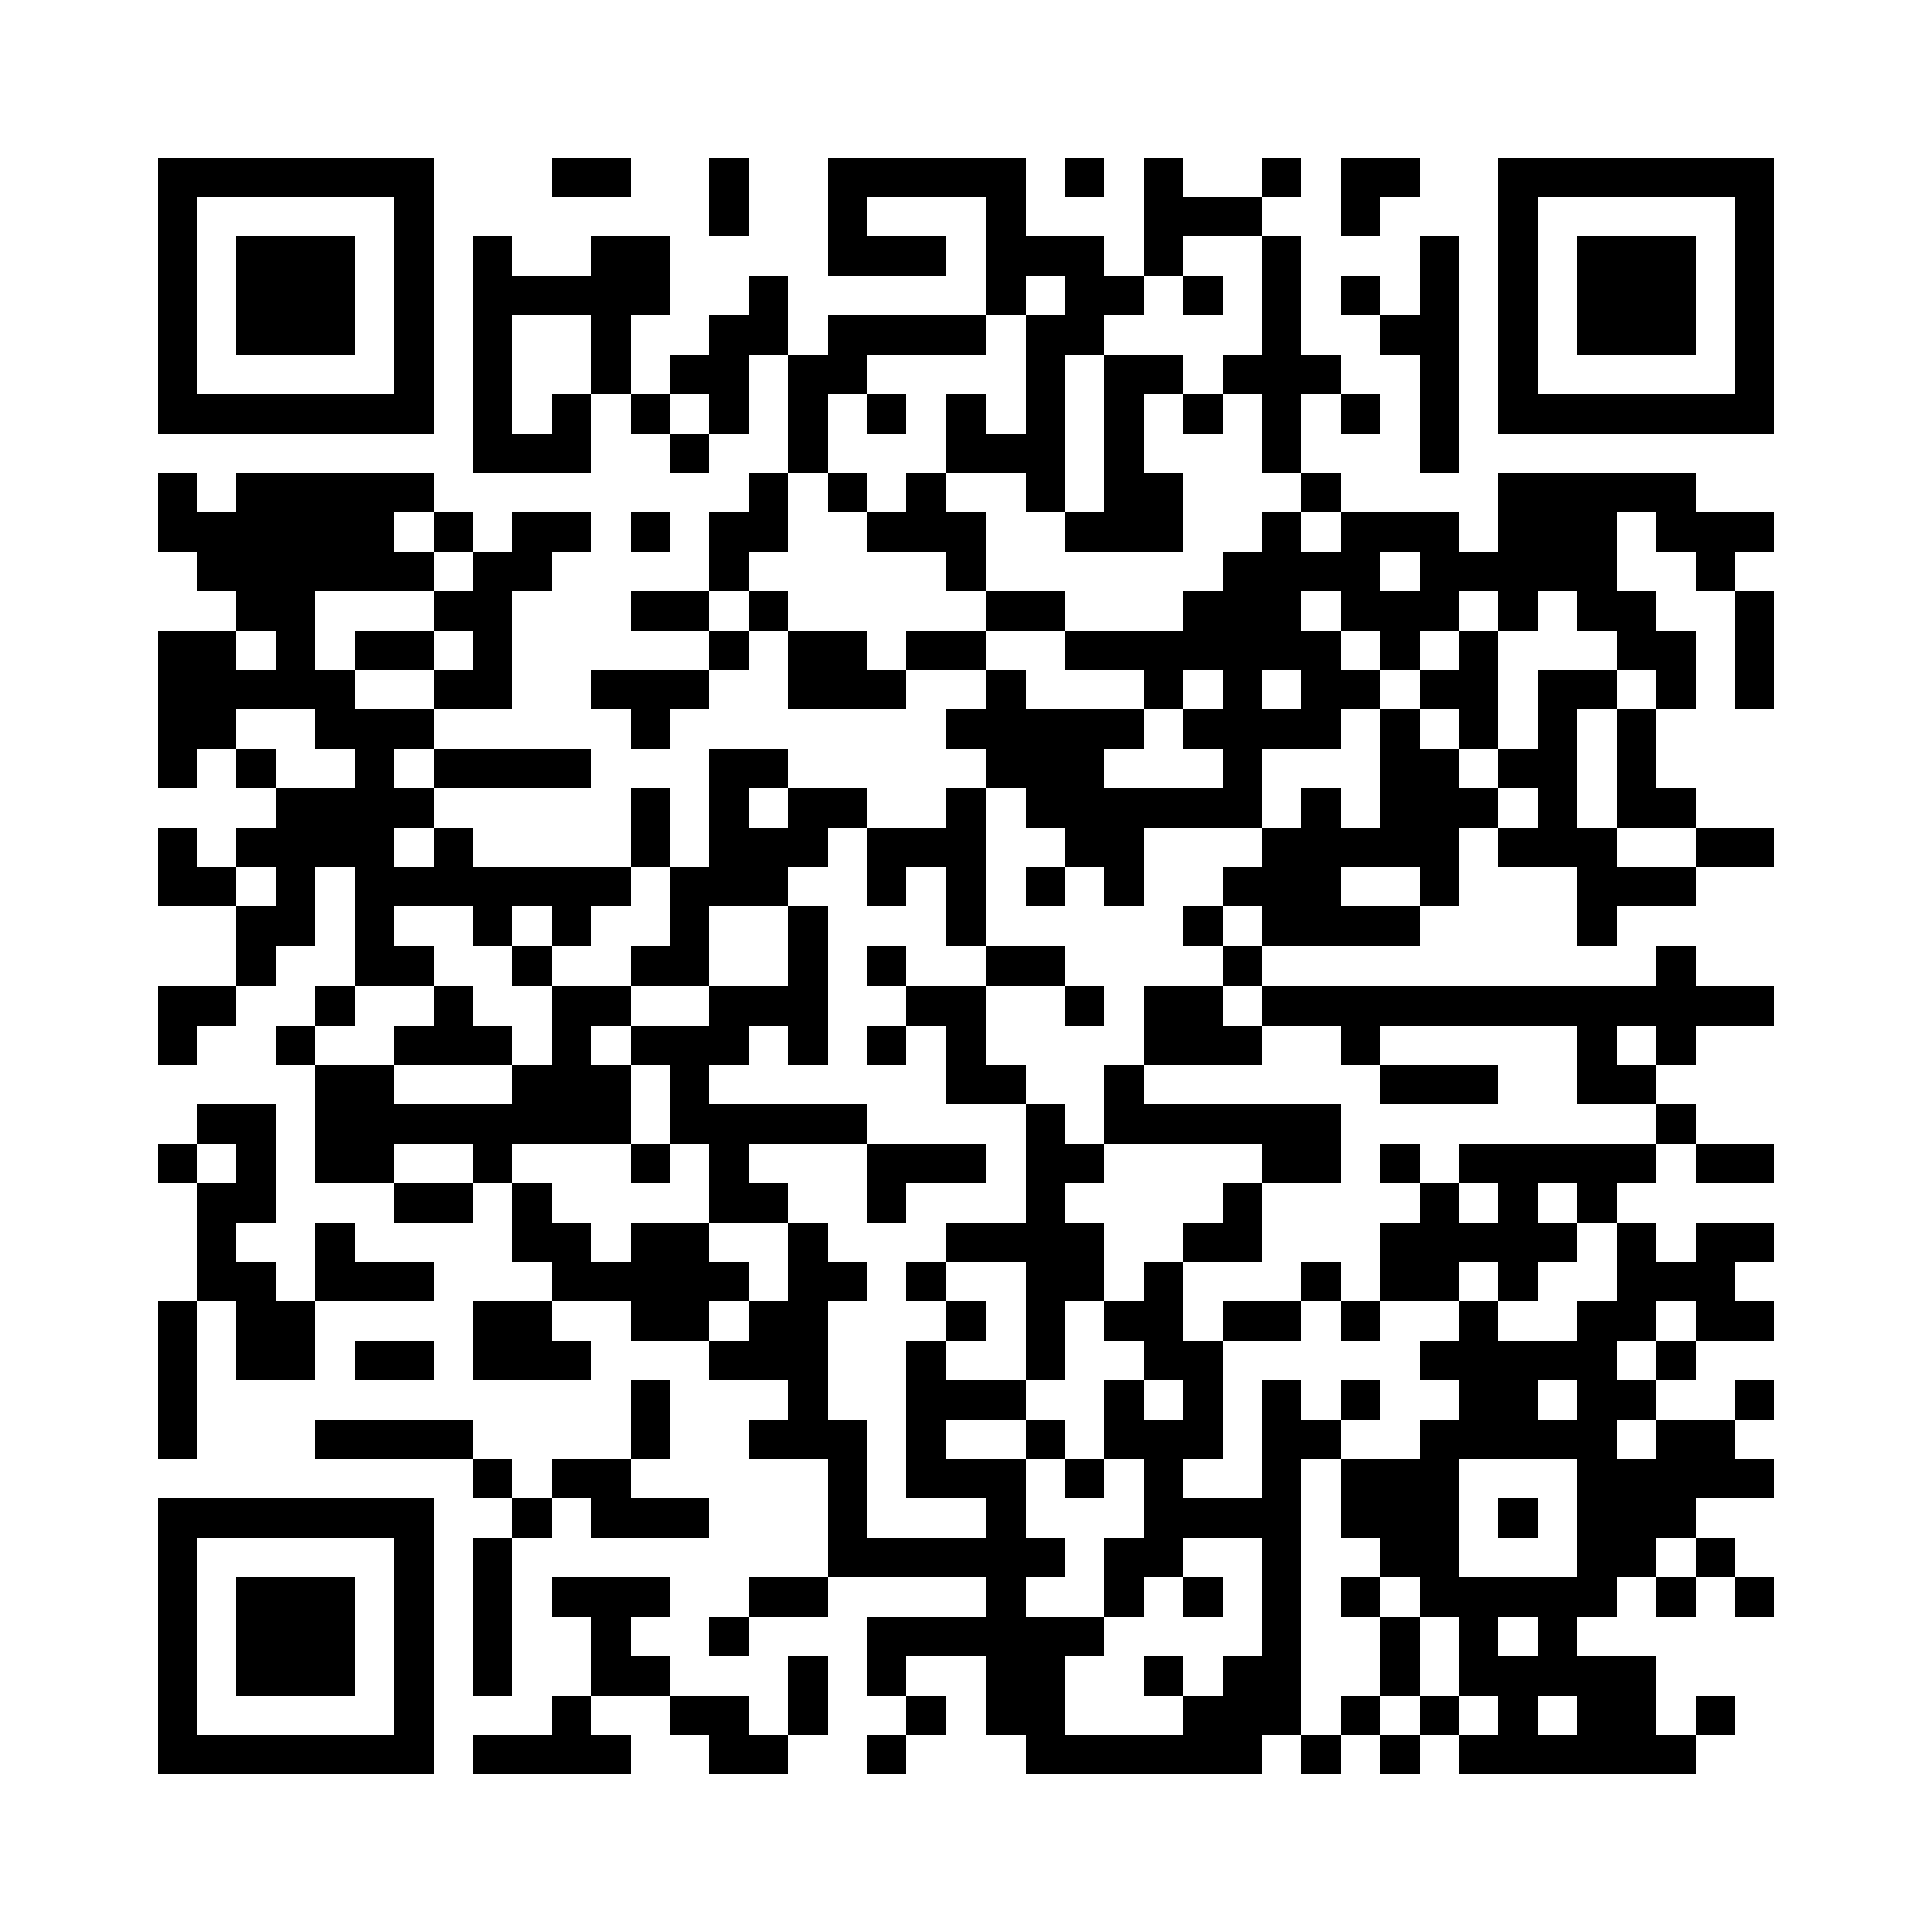
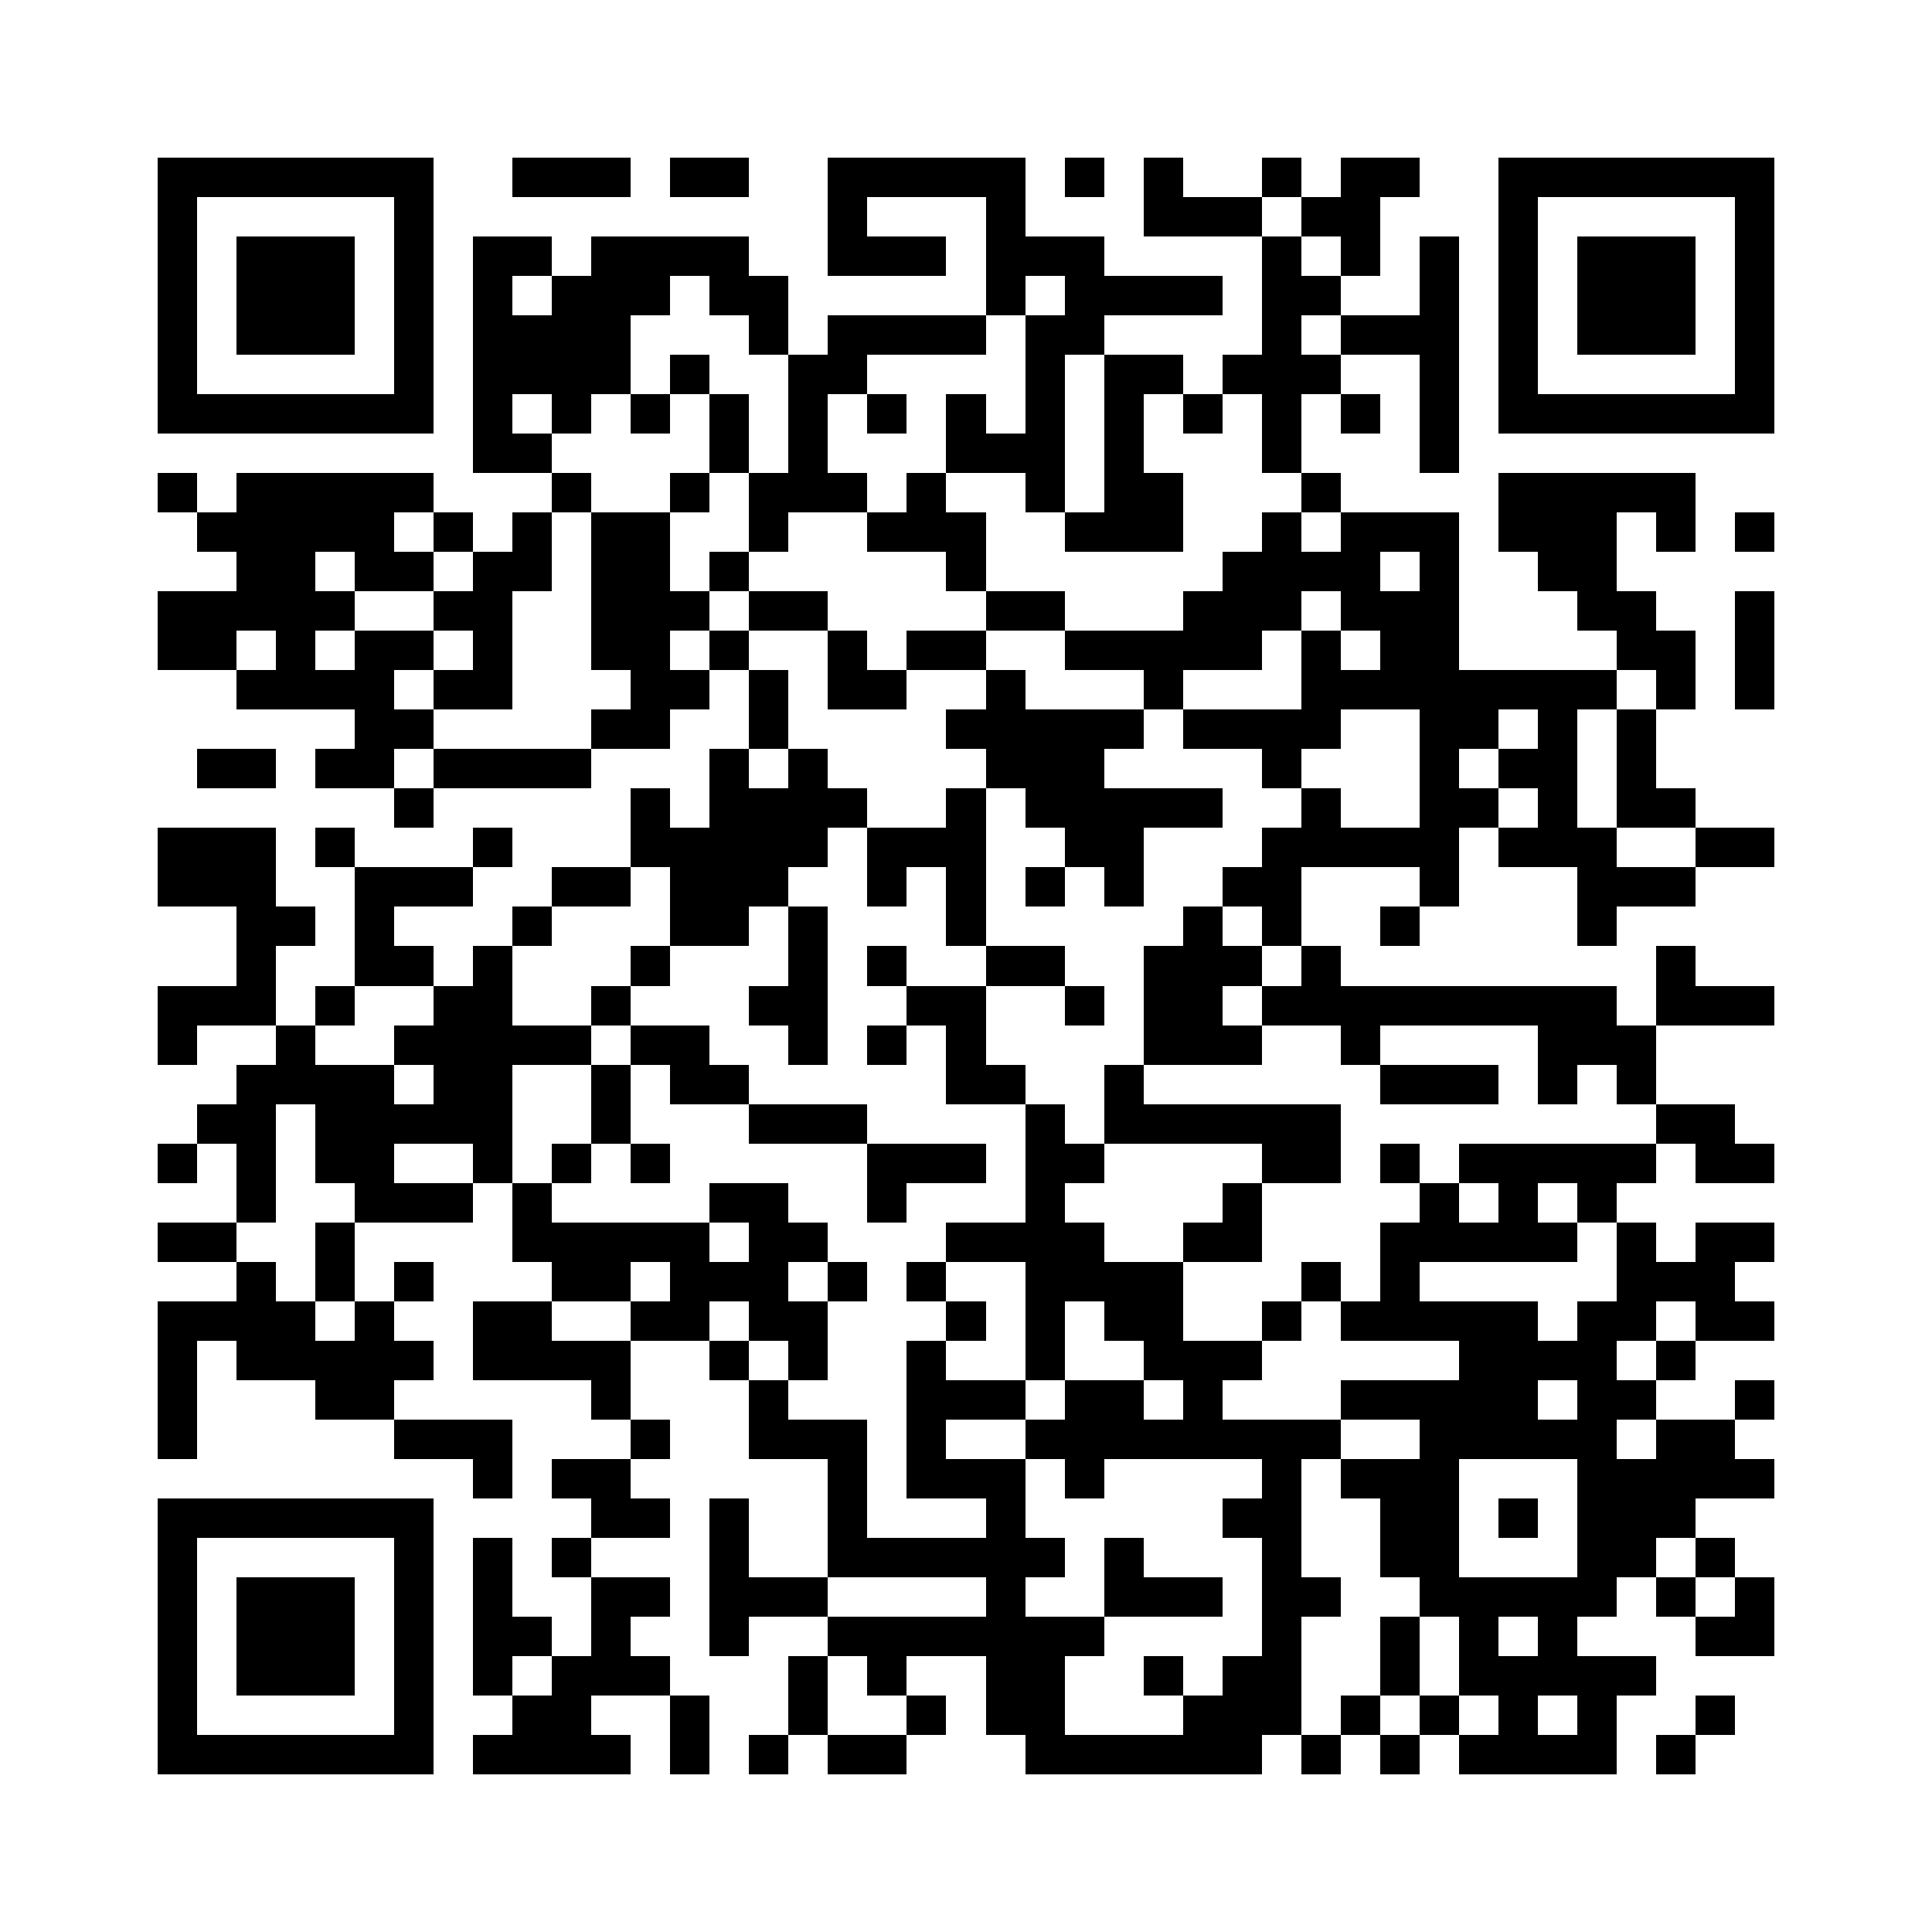
<svg xmlns="http://www.w3.org/2000/svg" viewBox="0 0 49 49" shape-rendering="crispEdges">
  <path fill="#ffffff" d="M0 0h49v49H0z" />
-   <path stroke="#000000" d="M4 4.5h7m3 0h2m2 0h1m2 0h5m1 0h1m1 0h1m2 0h1m1 0h2m2 0h7M4 5.5h1m5 0h1m7 0h1m2 0h1m3 0h1m3 0h3m2 0h1m3 0h1m5 0h1M4 6.5h1m1 0h3m1 0h1m1 0h1m2 0h2m4 0h3m1 0h3m1 0h1m2 0h1m3 0h1m1 0h1m1 0h3m1 0h1M4 7.5h1m1 0h3m1 0h1m1 0h5m2 0h1m5 0h1m1 0h2m1 0h1m1 0h1m1 0h1m1 0h1m1 0h1m1 0h3m1 0h1M4 8.5h1m1 0h3m1 0h1m1 0h1m2 0h1m2 0h2m1 0h4m1 0h2m4 0h1m2 0h2m1 0h1m1 0h3m1 0h1M4 9.5h1m5 0h1m1 0h1m2 0h1m1 0h2m1 0h2m4 0h1m1 0h2m1 0h3m2 0h1m1 0h1m5 0h1M4 10.5h7m1 0h1m1 0h1m1 0h1m1 0h1m1 0h1m1 0h1m1 0h1m1 0h1m1 0h1m1 0h1m1 0h1m1 0h1m1 0h1m1 0h7M12 11.5h3m2 0h1m2 0h1m3 0h3m1 0h1m3 0h1m3 0h1M4 12.5h1m1 0h5m8 0h1m1 0h1m1 0h1m2 0h1m1 0h2m3 0h1m4 0h5M4 13.5h6m1 0h1m1 0h2m1 0h1m1 0h2m2 0h3m2 0h3m2 0h1m1 0h3m1 0h3m1 0h3M5 14.5h6m1 0h2m4 0h1m5 0h1m6 0h4m1 0h5m2 0h1M6 15.5h2m3 0h2m3 0h2m1 0h1m5 0h2m3 0h3m1 0h3m1 0h1m1 0h2m2 0h1M4 16.5h2m1 0h1m1 0h2m1 0h1m5 0h1m1 0h2m1 0h2m2 0h7m1 0h1m1 0h1m3 0h2m1 0h1M4 17.5h5m2 0h2m2 0h3m2 0h3m2 0h1m3 0h1m1 0h1m1 0h2m1 0h2m1 0h2m1 0h1m1 0h1M4 18.5h2m2 0h3m5 0h1m7 0h5m1 0h4m1 0h1m1 0h1m1 0h1m1 0h1M4 19.5h1m1 0h1m2 0h1m1 0h4m3 0h2m5 0h3m3 0h1m3 0h2m1 0h2m1 0h1M7 20.5h4m5 0h1m1 0h1m1 0h2m2 0h1m1 0h6m1 0h1m1 0h3m1 0h1m1 0h2M4 21.5h1m1 0h4m1 0h1m4 0h1m1 0h3m1 0h3m2 0h2m3 0h5m1 0h3m2 0h2M4 22.5h2m1 0h1m1 0h7m1 0h3m2 0h1m1 0h1m1 0h1m1 0h1m2 0h3m2 0h1m3 0h3M6 23.5h2m1 0h1m2 0h1m1 0h1m2 0h1m2 0h1m3 0h1m5 0h1m1 0h4m4 0h1M6 24.5h1m2 0h2m2 0h1m2 0h2m2 0h1m1 0h1m2 0h2m4 0h1m10 0h1M4 25.5h2m2 0h1m2 0h1m2 0h2m2 0h3m2 0h2m2 0h1m1 0h2m1 0h13M4 26.5h1m2 0h1m2 0h3m1 0h1m1 0h3m1 0h1m1 0h1m1 0h1m4 0h3m2 0h1m5 0h1m1 0h1M8 27.5h2m3 0h3m1 0h1m6 0h2m2 0h1m6 0h3m2 0h2M5 28.5h2m1 0h8m1 0h5m4 0h1m1 0h6m8 0h1M4 29.5h1m1 0h1m1 0h2m2 0h1m3 0h1m1 0h1m3 0h3m1 0h2m4 0h2m1 0h1m1 0h5m1 0h2M5 30.5h2m3 0h2m1 0h1m4 0h2m2 0h1m3 0h1m4 0h1m4 0h1m1 0h1m1 0h1M5 31.5h1m2 0h1m4 0h2m1 0h2m2 0h1m3 0h4m2 0h2m3 0h5m1 0h1m1 0h2M5 32.5h2m1 0h3m3 0h5m1 0h2m1 0h1m2 0h2m1 0h1m3 0h1m1 0h2m1 0h1m2 0h3M4 33.5h1m1 0h2m4 0h2m2 0h2m1 0h2m3 0h1m1 0h1m1 0h2m1 0h2m1 0h1m2 0h1m2 0h2m1 0h2M4 34.5h1m1 0h2m1 0h2m1 0h3m3 0h3m2 0h1m2 0h1m2 0h2m5 0h5m1 0h1M4 35.5h1m11 0h1m3 0h1m2 0h3m2 0h1m1 0h1m1 0h1m1 0h1m2 0h2m1 0h2m2 0h1M4 36.5h1m3 0h4m4 0h1m2 0h3m1 0h1m2 0h1m1 0h3m1 0h2m2 0h5m1 0h2M12 37.5h1m1 0h2m5 0h1m1 0h3m1 0h1m1 0h1m2 0h1m1 0h3m3 0h5M4 38.5h7m2 0h1m1 0h3m3 0h1m3 0h1m3 0h4m1 0h3m1 0h1m1 0h3M4 39.5h1m5 0h1m1 0h1m8 0h6m1 0h2m2 0h1m2 0h2m3 0h2m1 0h1M4 40.5h1m1 0h3m1 0h1m1 0h1m1 0h3m2 0h2m4 0h1m2 0h1m1 0h1m1 0h1m1 0h1m1 0h5m1 0h1m1 0h1M4 41.5h1m1 0h3m1 0h1m1 0h1m2 0h1m2 0h1m3 0h6m4 0h1m2 0h1m1 0h1m1 0h1M4 42.5h1m1 0h3m1 0h1m1 0h1m2 0h2m3 0h1m1 0h1m2 0h2m2 0h1m1 0h2m2 0h1m1 0h5M4 43.5h1m5 0h1m3 0h1m2 0h2m1 0h1m2 0h1m1 0h2m3 0h3m1 0h1m1 0h1m1 0h1m1 0h2m1 0h1M4 44.5h7m1 0h4m2 0h2m2 0h1m3 0h6m1 0h1m1 0h1m1 0h6" />
+   <path stroke="#000000" d="M4 4.5h7m2 0h3m1 0h2m2 0h5m1 0h1m1 0h1m2 0h1m1 0h2m2 0h7M4 5.5h1m5 0h1m10 0h1m3 0h1m3 0h3m1 0h2m3 0h1m5 0h1M4 6.5h1m1 0h3m1 0h1m1 0h2m1 0h4m2 0h3m1 0h3m4 0h1m1 0h1m1 0h1m1 0h1m1 0h3m1 0h1M4 7.5h1m1 0h3m1 0h1m1 0h1m1 0h3m1 0h2m5 0h1m1 0h4m1 0h2m2 0h1m1 0h1m1 0h3m1 0h1M4 8.5h1m1 0h3m1 0h1m1 0h4m3 0h1m1 0h4m1 0h2m4 0h1m1 0h3m1 0h1m1 0h3m1 0h1M4 9.5h1m5 0h1m1 0h4m1 0h1m2 0h2m4 0h1m1 0h2m1 0h3m2 0h1m1 0h1m5 0h1M4 10.5h7m1 0h1m1 0h1m1 0h1m1 0h1m1 0h1m1 0h1m1 0h1m1 0h1m1 0h1m1 0h1m1 0h1m1 0h1m1 0h1m1 0h7M12 11.5h2m4 0h1m1 0h1m3 0h3m1 0h1m3 0h1m3 0h1M4 12.5h1m1 0h5m3 0h1m2 0h1m1 0h3m1 0h1m2 0h1m1 0h2m3 0h1m4 0h5M5 13.5h5m1 0h1m1 0h1m1 0h2m2 0h1m2 0h3m2 0h3m2 0h1m1 0h3m1 0h3m1 0h1m1 0h1M6 14.5h2m1 0h2m1 0h2m1 0h2m1 0h1m5 0h1m6 0h4m1 0h1m2 0h2M4 15.5h5m2 0h2m2 0h3m1 0h2m4 0h2m3 0h3m1 0h3m3 0h2m2 0h1M4 16.5h2m1 0h1m1 0h2m1 0h1m2 0h2m1 0h1m2 0h1m1 0h2m2 0h5m1 0h1m1 0h2m4 0h2m1 0h1M6 17.5h4m1 0h2m3 0h2m1 0h1m1 0h2m2 0h1m3 0h1m3 0h8m1 0h1m1 0h1M9 18.5h2m4 0h2m2 0h1m4 0h5m1 0h4m2 0h2m1 0h1m1 0h1M5 19.5h2m1 0h2m1 0h4m3 0h1m1 0h1m4 0h3m4 0h1m3 0h1m1 0h2m1 0h1M10 20.5h1m5 0h1m1 0h4m2 0h1m1 0h5m2 0h1m2 0h2m1 0h1m1 0h2M4 21.5h3m1 0h1m3 0h1m3 0h5m1 0h3m2 0h2m3 0h5m1 0h3m2 0h2M4 22.5h3m2 0h3m2 0h2m1 0h3m2 0h1m1 0h1m1 0h1m1 0h1m2 0h2m3 0h1m3 0h3M6 23.5h2m1 0h1m3 0h1m3 0h2m1 0h1m3 0h1m5 0h1m1 0h1m2 0h1m4 0h1M6 24.5h1m2 0h2m1 0h1m3 0h1m3 0h1m1 0h1m2 0h2m2 0h3m1 0h1m8 0h1M4 25.5h3m1 0h1m2 0h2m2 0h1m3 0h2m2 0h2m2 0h1m1 0h2m1 0h9m1 0h3M4 26.5h1m2 0h1m2 0h5m1 0h2m2 0h1m1 0h1m1 0h1m4 0h3m2 0h1m4 0h3M6 27.5h4m1 0h2m2 0h1m1 0h2m5 0h2m2 0h1m6 0h3m1 0h1m1 0h1M5 28.5h2m1 0h5m2 0h1m3 0h3m4 0h1m1 0h6m8 0h2M4 29.5h1m1 0h1m1 0h2m2 0h1m1 0h1m1 0h1m5 0h3m1 0h2m4 0h2m1 0h1m1 0h5m1 0h2M6 30.5h1m2 0h3m1 0h1m4 0h2m2 0h1m3 0h1m4 0h1m4 0h1m1 0h1m1 0h1M4 31.5h2m2 0h1m4 0h5m1 0h2m3 0h4m2 0h2m3 0h5m1 0h1m1 0h2M6 32.5h1m1 0h1m1 0h1m3 0h2m1 0h3m1 0h1m1 0h1m2 0h4m3 0h1m1 0h1m5 0h3M4 33.5h4m1 0h1m2 0h2m2 0h2m1 0h2m3 0h1m1 0h1m1 0h2m2 0h1m1 0h5m1 0h2m1 0h2M4 34.5h1m1 0h5m1 0h4m2 0h1m1 0h1m2 0h1m2 0h1m2 0h3m5 0h4m1 0h1M4 35.5h1m3 0h2m5 0h1m3 0h1m3 0h3m1 0h2m1 0h1m3 0h5m1 0h2m2 0h1M4 36.5h1m5 0h3m3 0h1m2 0h3m1 0h1m2 0h8m2 0h5m1 0h2M12 37.5h1m1 0h2m5 0h1m1 0h3m1 0h1m4 0h1m1 0h3m3 0h5M4 38.5h7m4 0h2m1 0h1m2 0h1m3 0h1m5 0h2m2 0h2m1 0h1m1 0h3M4 39.5h1m5 0h1m1 0h1m1 0h1m3 0h1m2 0h6m1 0h1m3 0h1m2 0h2m3 0h2m1 0h1M4 40.5h1m1 0h3m1 0h1m1 0h1m2 0h2m1 0h3m4 0h1m2 0h3m1 0h2m2 0h5m1 0h1m1 0h1M4 41.5h1m1 0h3m1 0h1m1 0h2m1 0h1m2 0h1m2 0h7m4 0h1m2 0h1m1 0h1m1 0h1m3 0h2M4 42.5h1m1 0h3m1 0h1m1 0h1m1 0h3m3 0h1m1 0h1m2 0h2m2 0h1m1 0h2m2 0h1m1 0h5M4 43.5h1m5 0h1m2 0h2m2 0h1m2 0h1m2 0h1m1 0h2m3 0h3m1 0h1m1 0h1m1 0h1m1 0h1m2 0h1M4 44.5h7m1 0h4m1 0h1m1 0h1m1 0h2m3 0h6m1 0h1m1 0h1m1 0h4m1 0h1" />
</svg>
